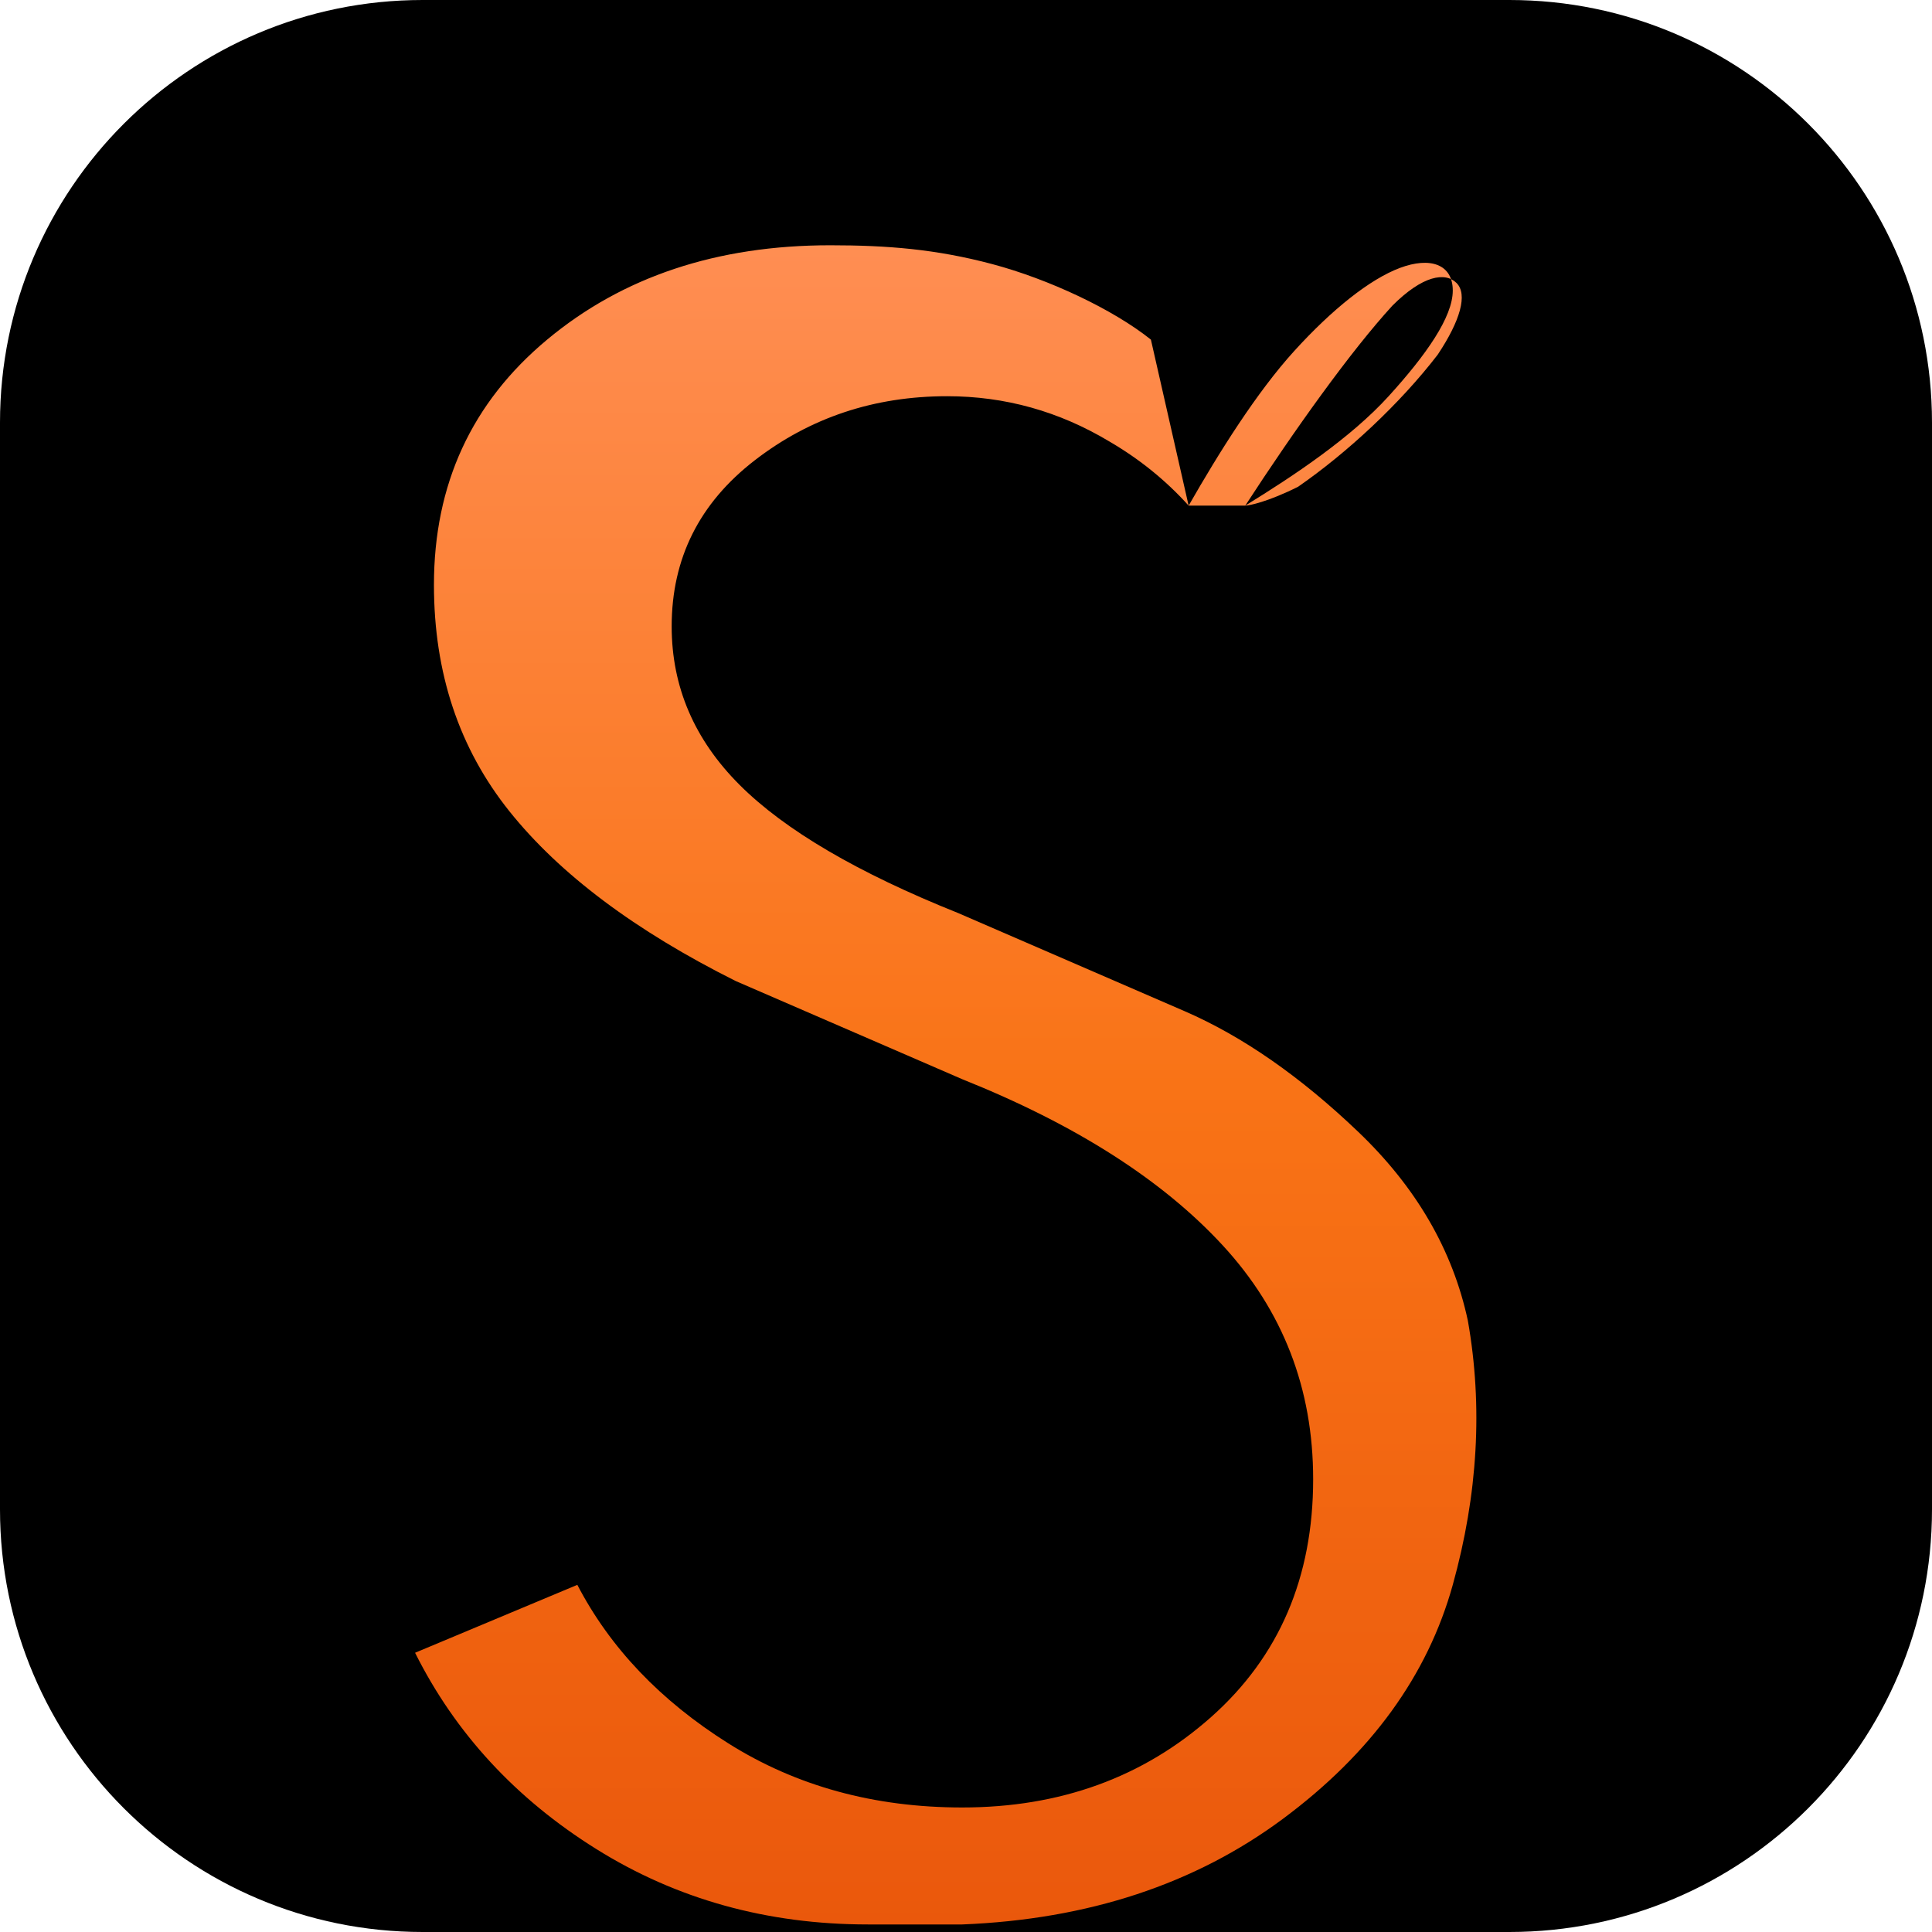
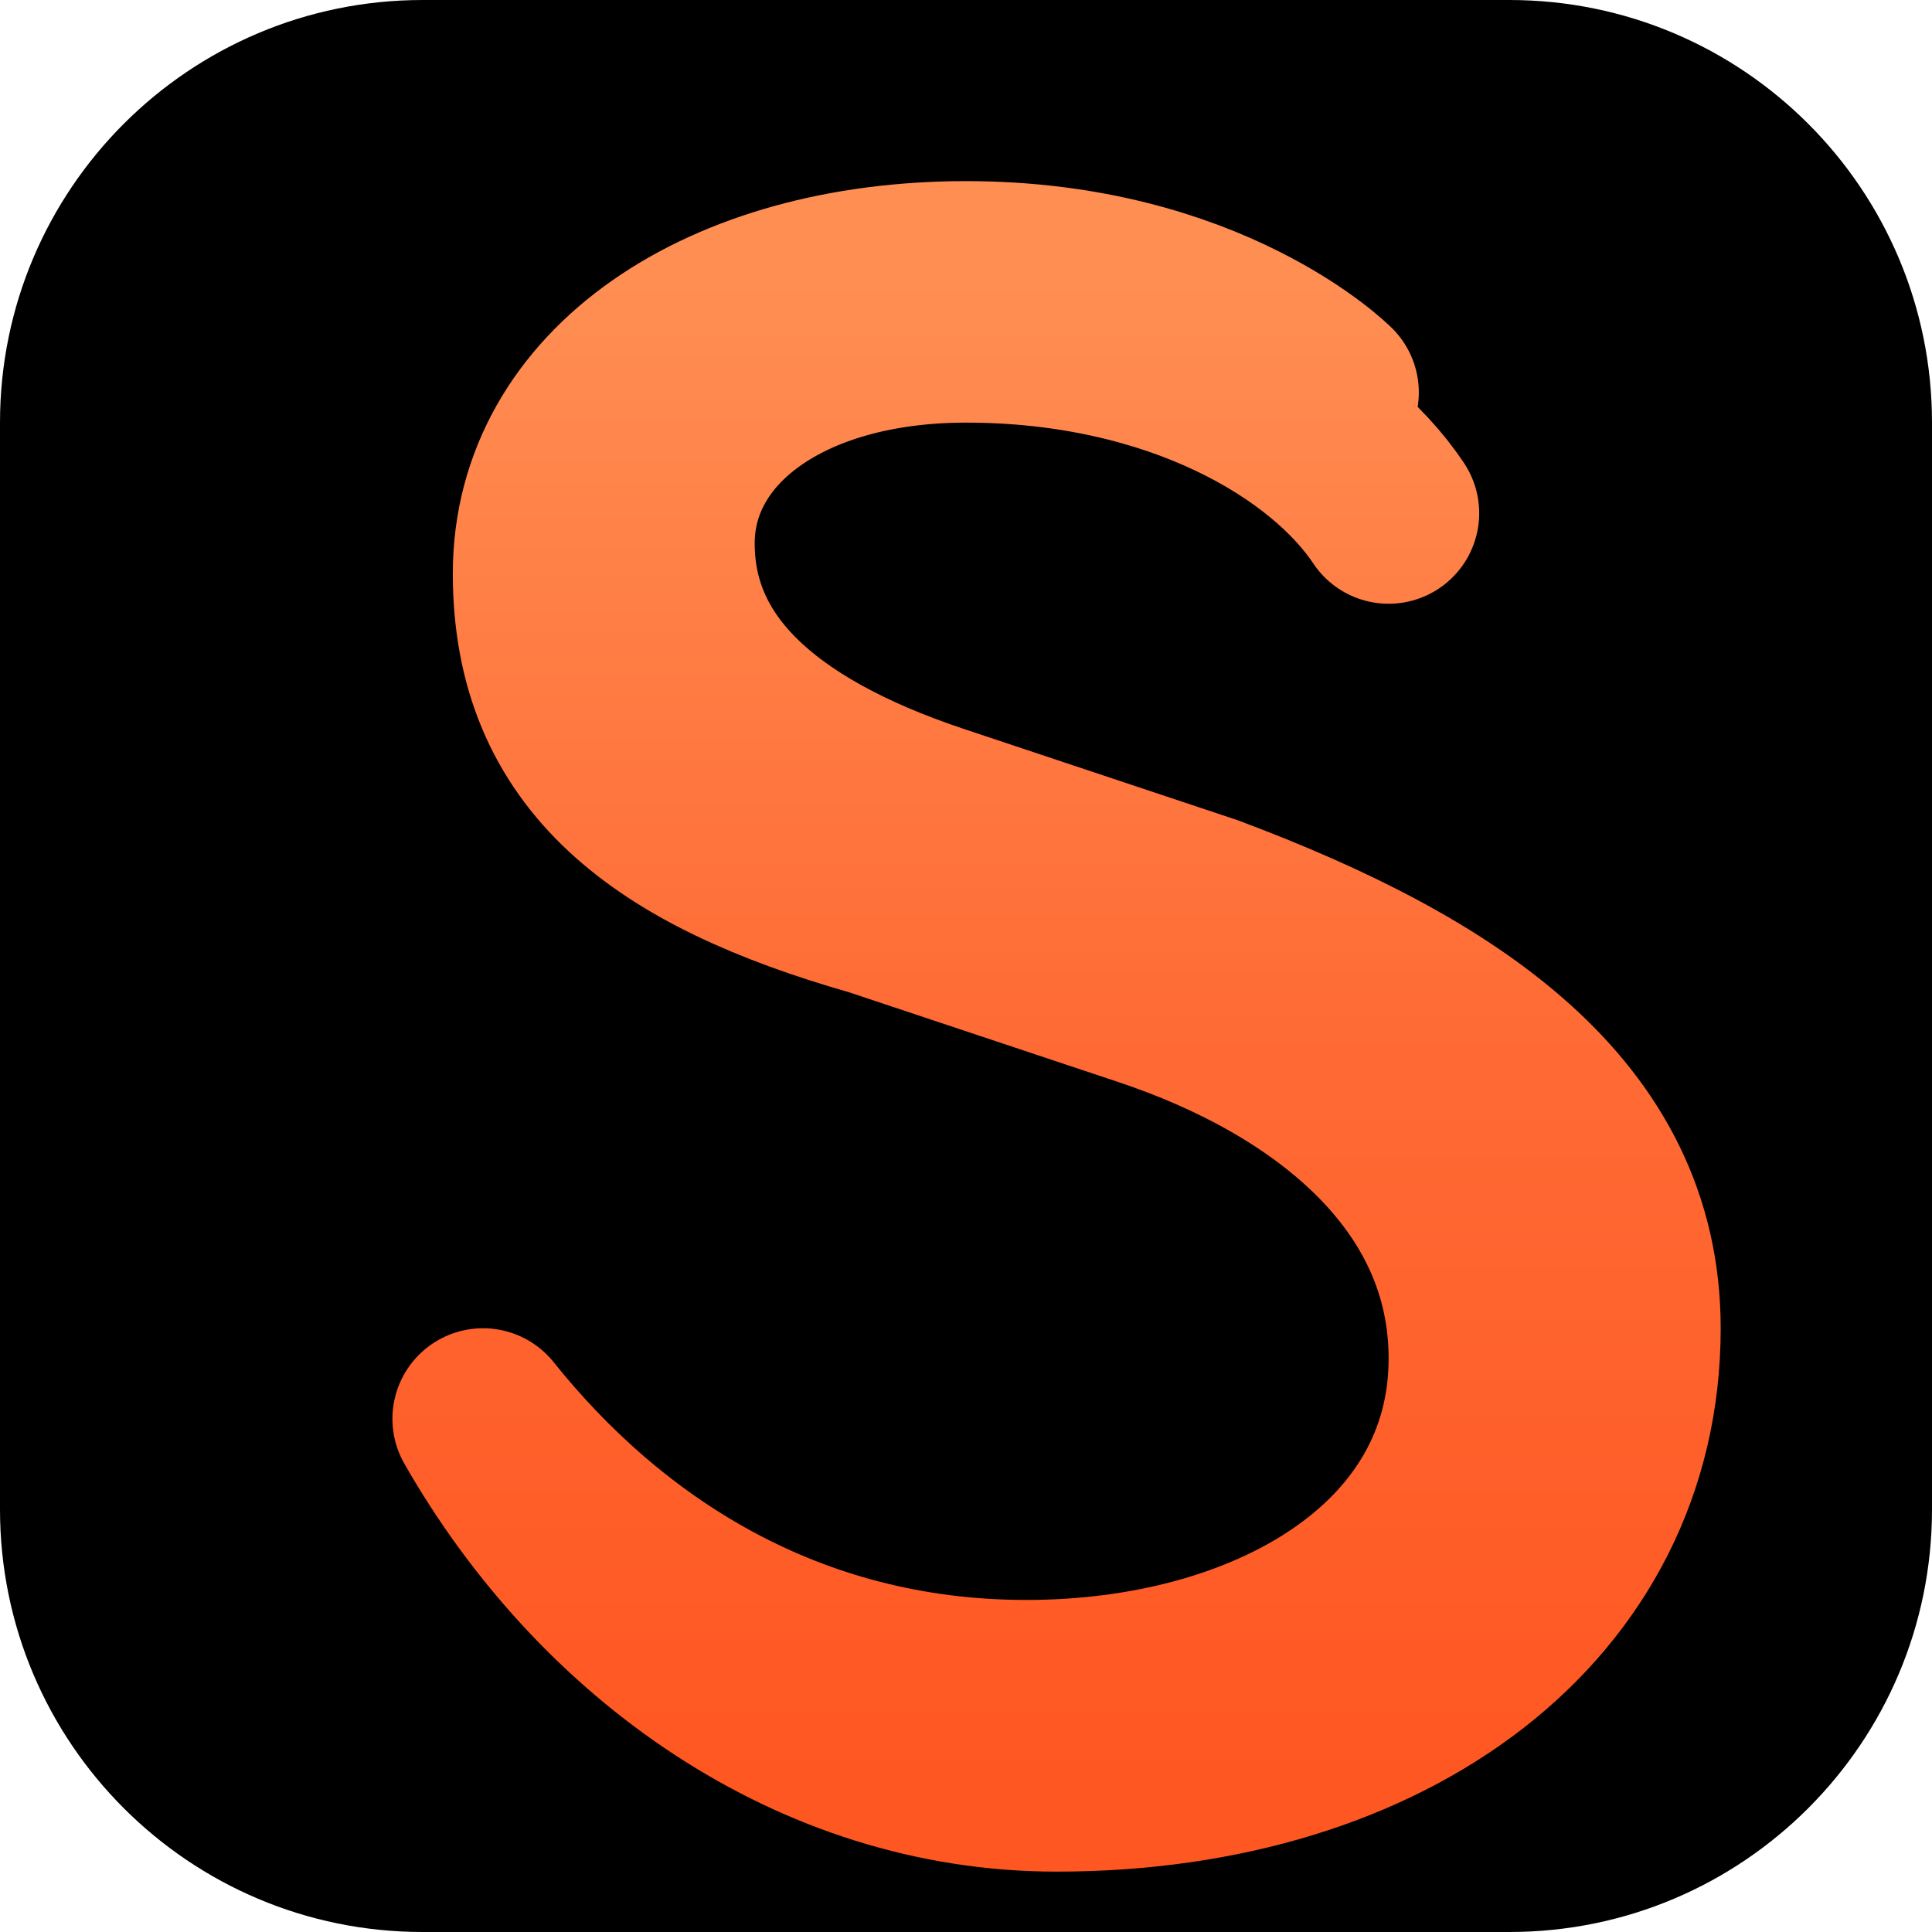
<svg xmlns="http://www.w3.org/2000/svg" viewBox="0 0 1024 1024">
  <defs>
    <linearGradient id="bgGradient" x1="0%" y1="0%" x2="100%" y2="100%">
      <stop offset="0%" style="stop-color:#000000;stop-opacity:1" />
    </linearGradient>
    <linearGradient id="sGradient" x1="50%" y1="0%" x2="50%" y2="100%">
      <stop offset="0%" style="stop-color:#FF8E53;stop-opacity:1" />
-       <stop offset="50%" style="stop-color:#F97316;stop-opacity:1" />
-       <stop offset="100%" style="stop-color:#EA580C;stop-opacity:1" />
+       <stop offset="50%" style="stop-color:#FF6B35;stop-opacity:1" />
+       <stop offset="100%" style="stop-color:#FF5722;stop-opacity:1" />
    </linearGradient>
  </defs>
  <rect width="1024" height="1024" rx="224" fill="url(#bgGradient)" />
-   <path d="M610 180        C590 164 556 148 526 140        C496 132 470 130 440 130        Q350 130 290 180        Q230 230 230 310        Q230 380 270 430        Q310 480 390 520        L510 572        Q600 608 648 660        Q696 712 696 784        Q696 862 642 910        Q588 958 510 958        Q440 958 386 924        Q332 890 306 840        L220 876        Q252 940 316 980        Q380 1020 460 1020        Q462 1020 510 1020        Q610 1016 680 964        Q750 912 770 840        Q790 768 778 700        Q766 644 720 600        Q674 556 628 536        L508 484        Q428 452 392 416        Q356 380 356 332        Q356 278 400 244        Q444 210 502 210        Q548 210 588 234        Q612 248 630 268        L630 268        C646 240 666 208 686 186        C706 164 726 148 742 142        C758 136 770 140 770 154        C770 168 756 188 736 210        C716 232 686 252 660 268        L630 268        L610 180        Z        M660 268        C686 228 716 186 738 162        C754 146 766 144 772 150        C778 156 774 170 762 188        C742 214 714 240 688 258        C672 266 662 268 660 268        Z" fill="url(#sGradient)" fill-rule="evenodd" />
+   <path d="M672 288        C672 288, 608 224, 480 224        C352 224, 256 288, 256 384        C256 480, 320 528, 432 560        L576 608        C672 640, 752 704, 752 800        C752 912, 640 976, 512 976        C384 976, 288 912, 224 832         L224 832        C288 944, 400 1024, 528 1024        C704 1024, 832 928, 832 784        C832 672, 736 608, 608 560        L464 512        C368 480, 320 432, 320 368        C320 304, 384 256, 480 256        C592 256, 672 304, 704 352" fill="none" stroke="url(#sGradient)" stroke-width="96" stroke-linecap="round" stroke-linejoin="round" transform="translate(32, -80)" />
</svg>
